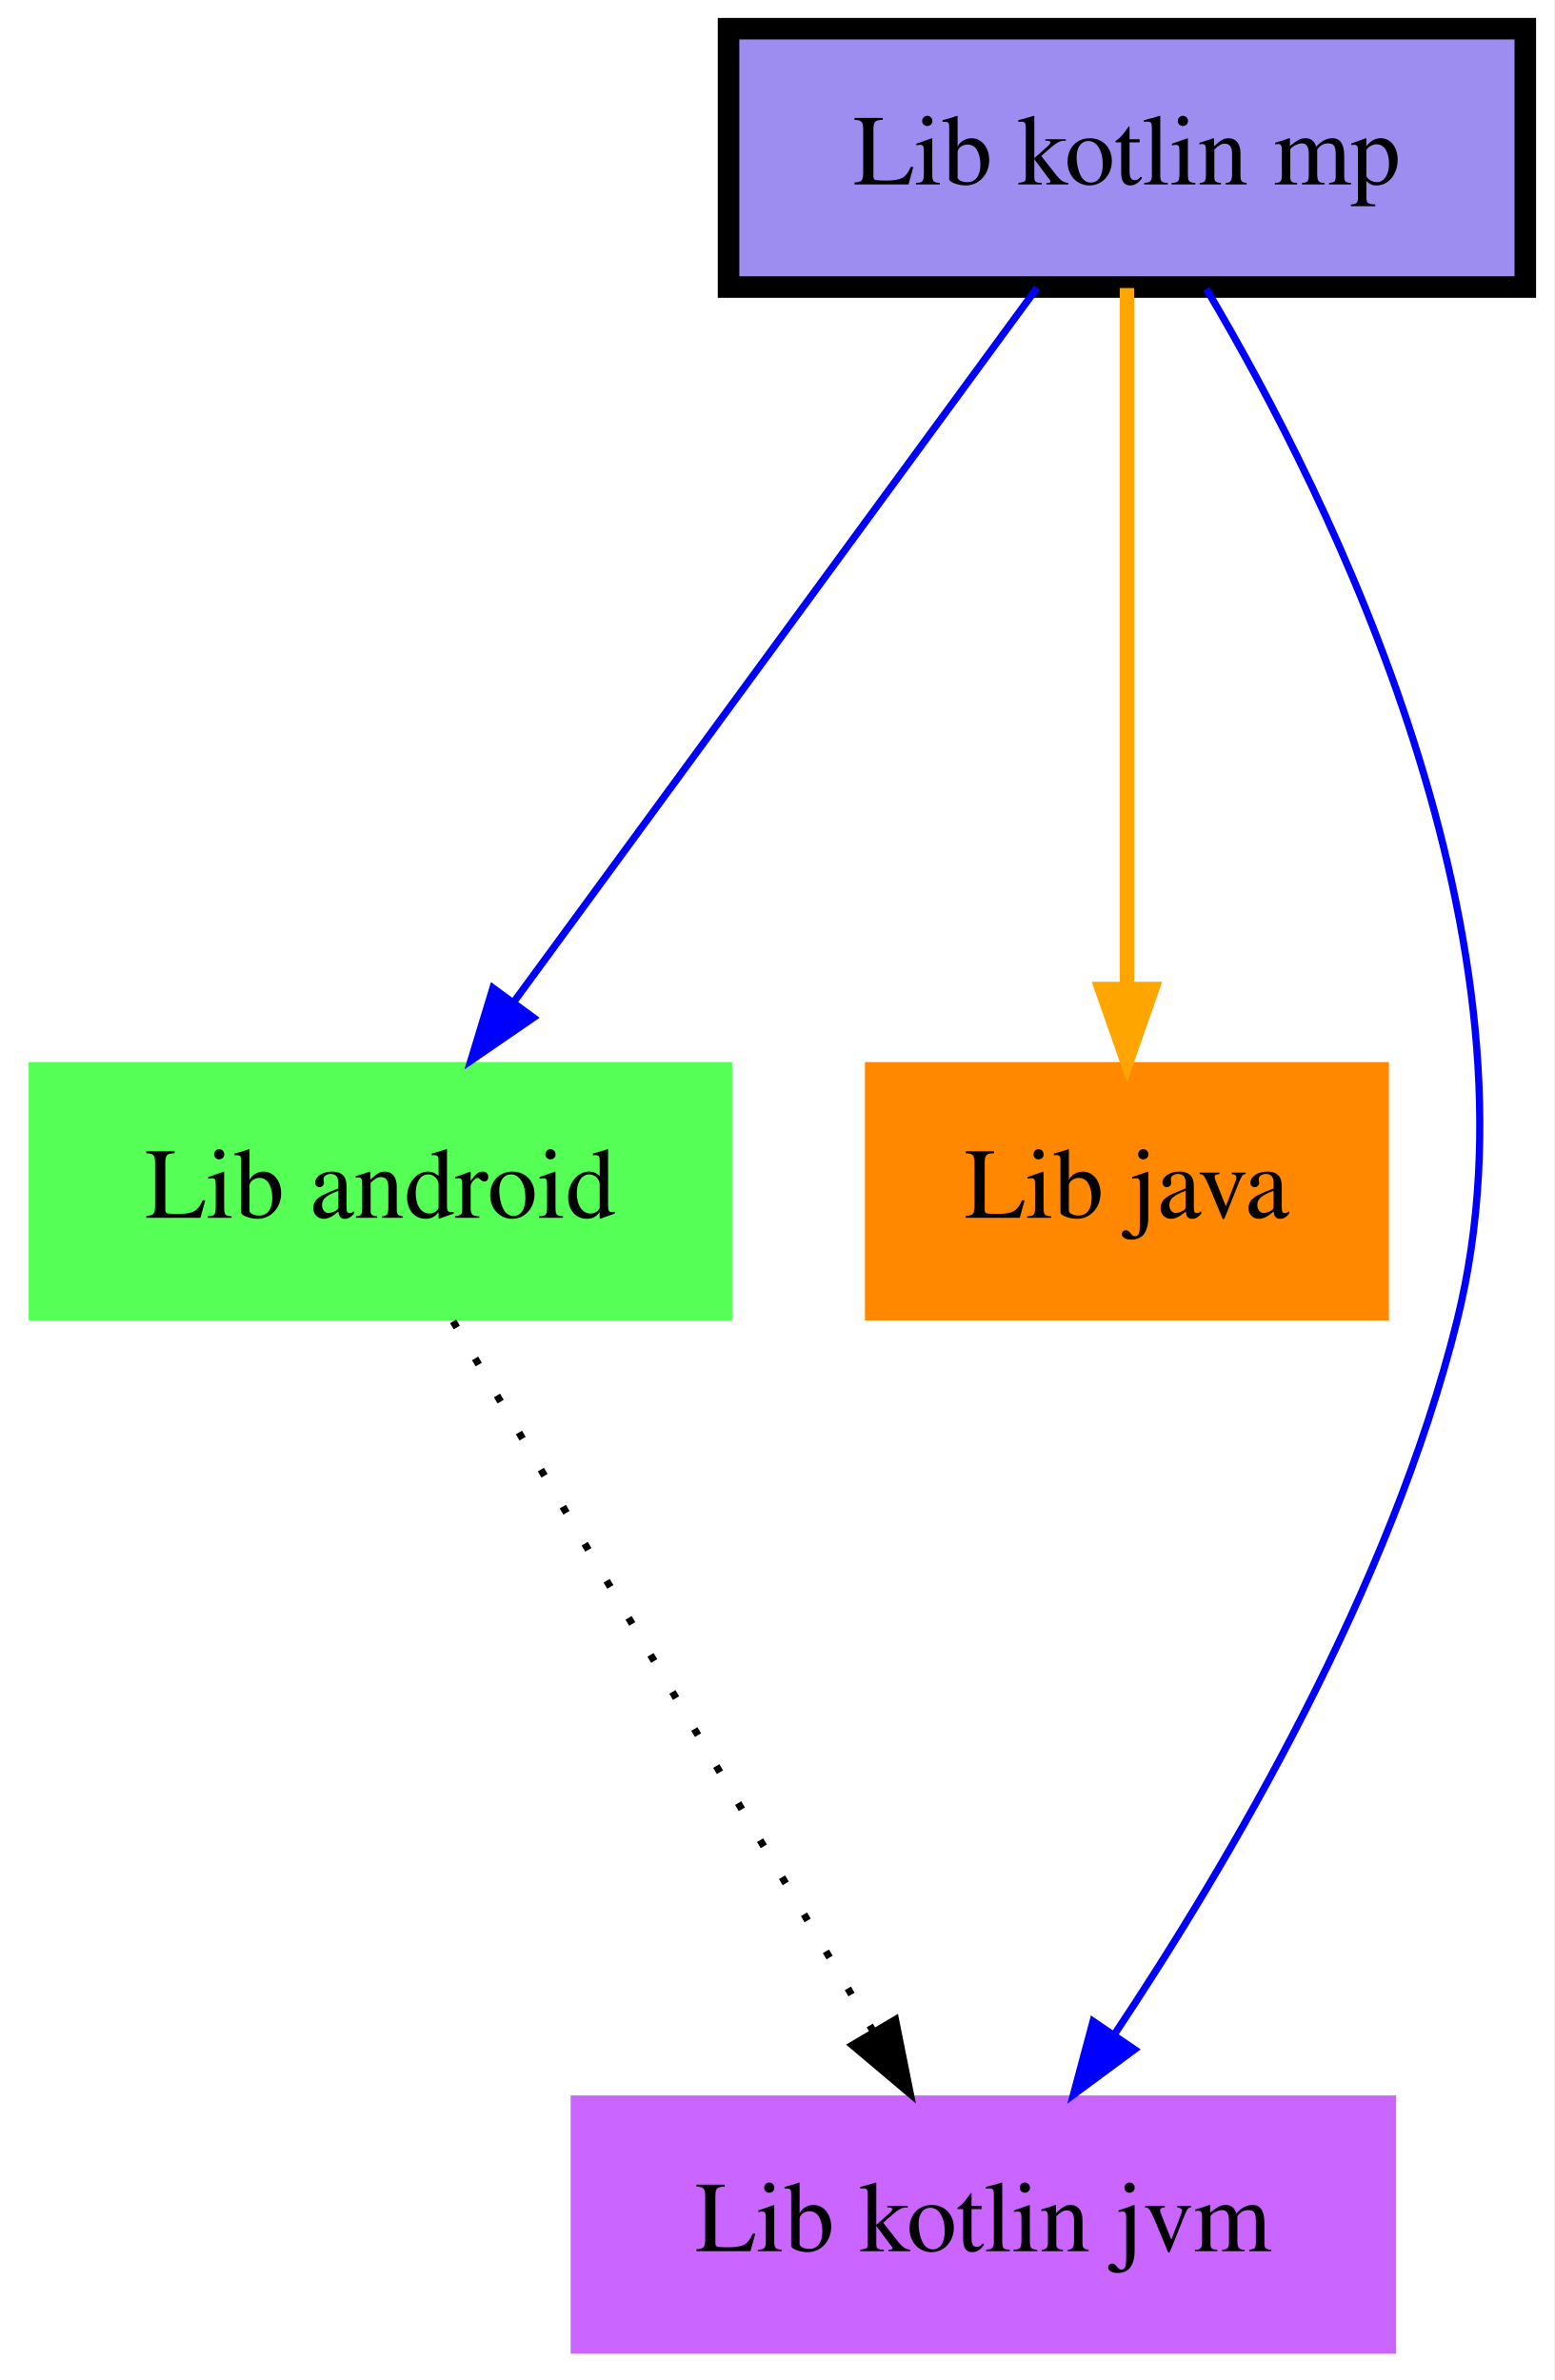
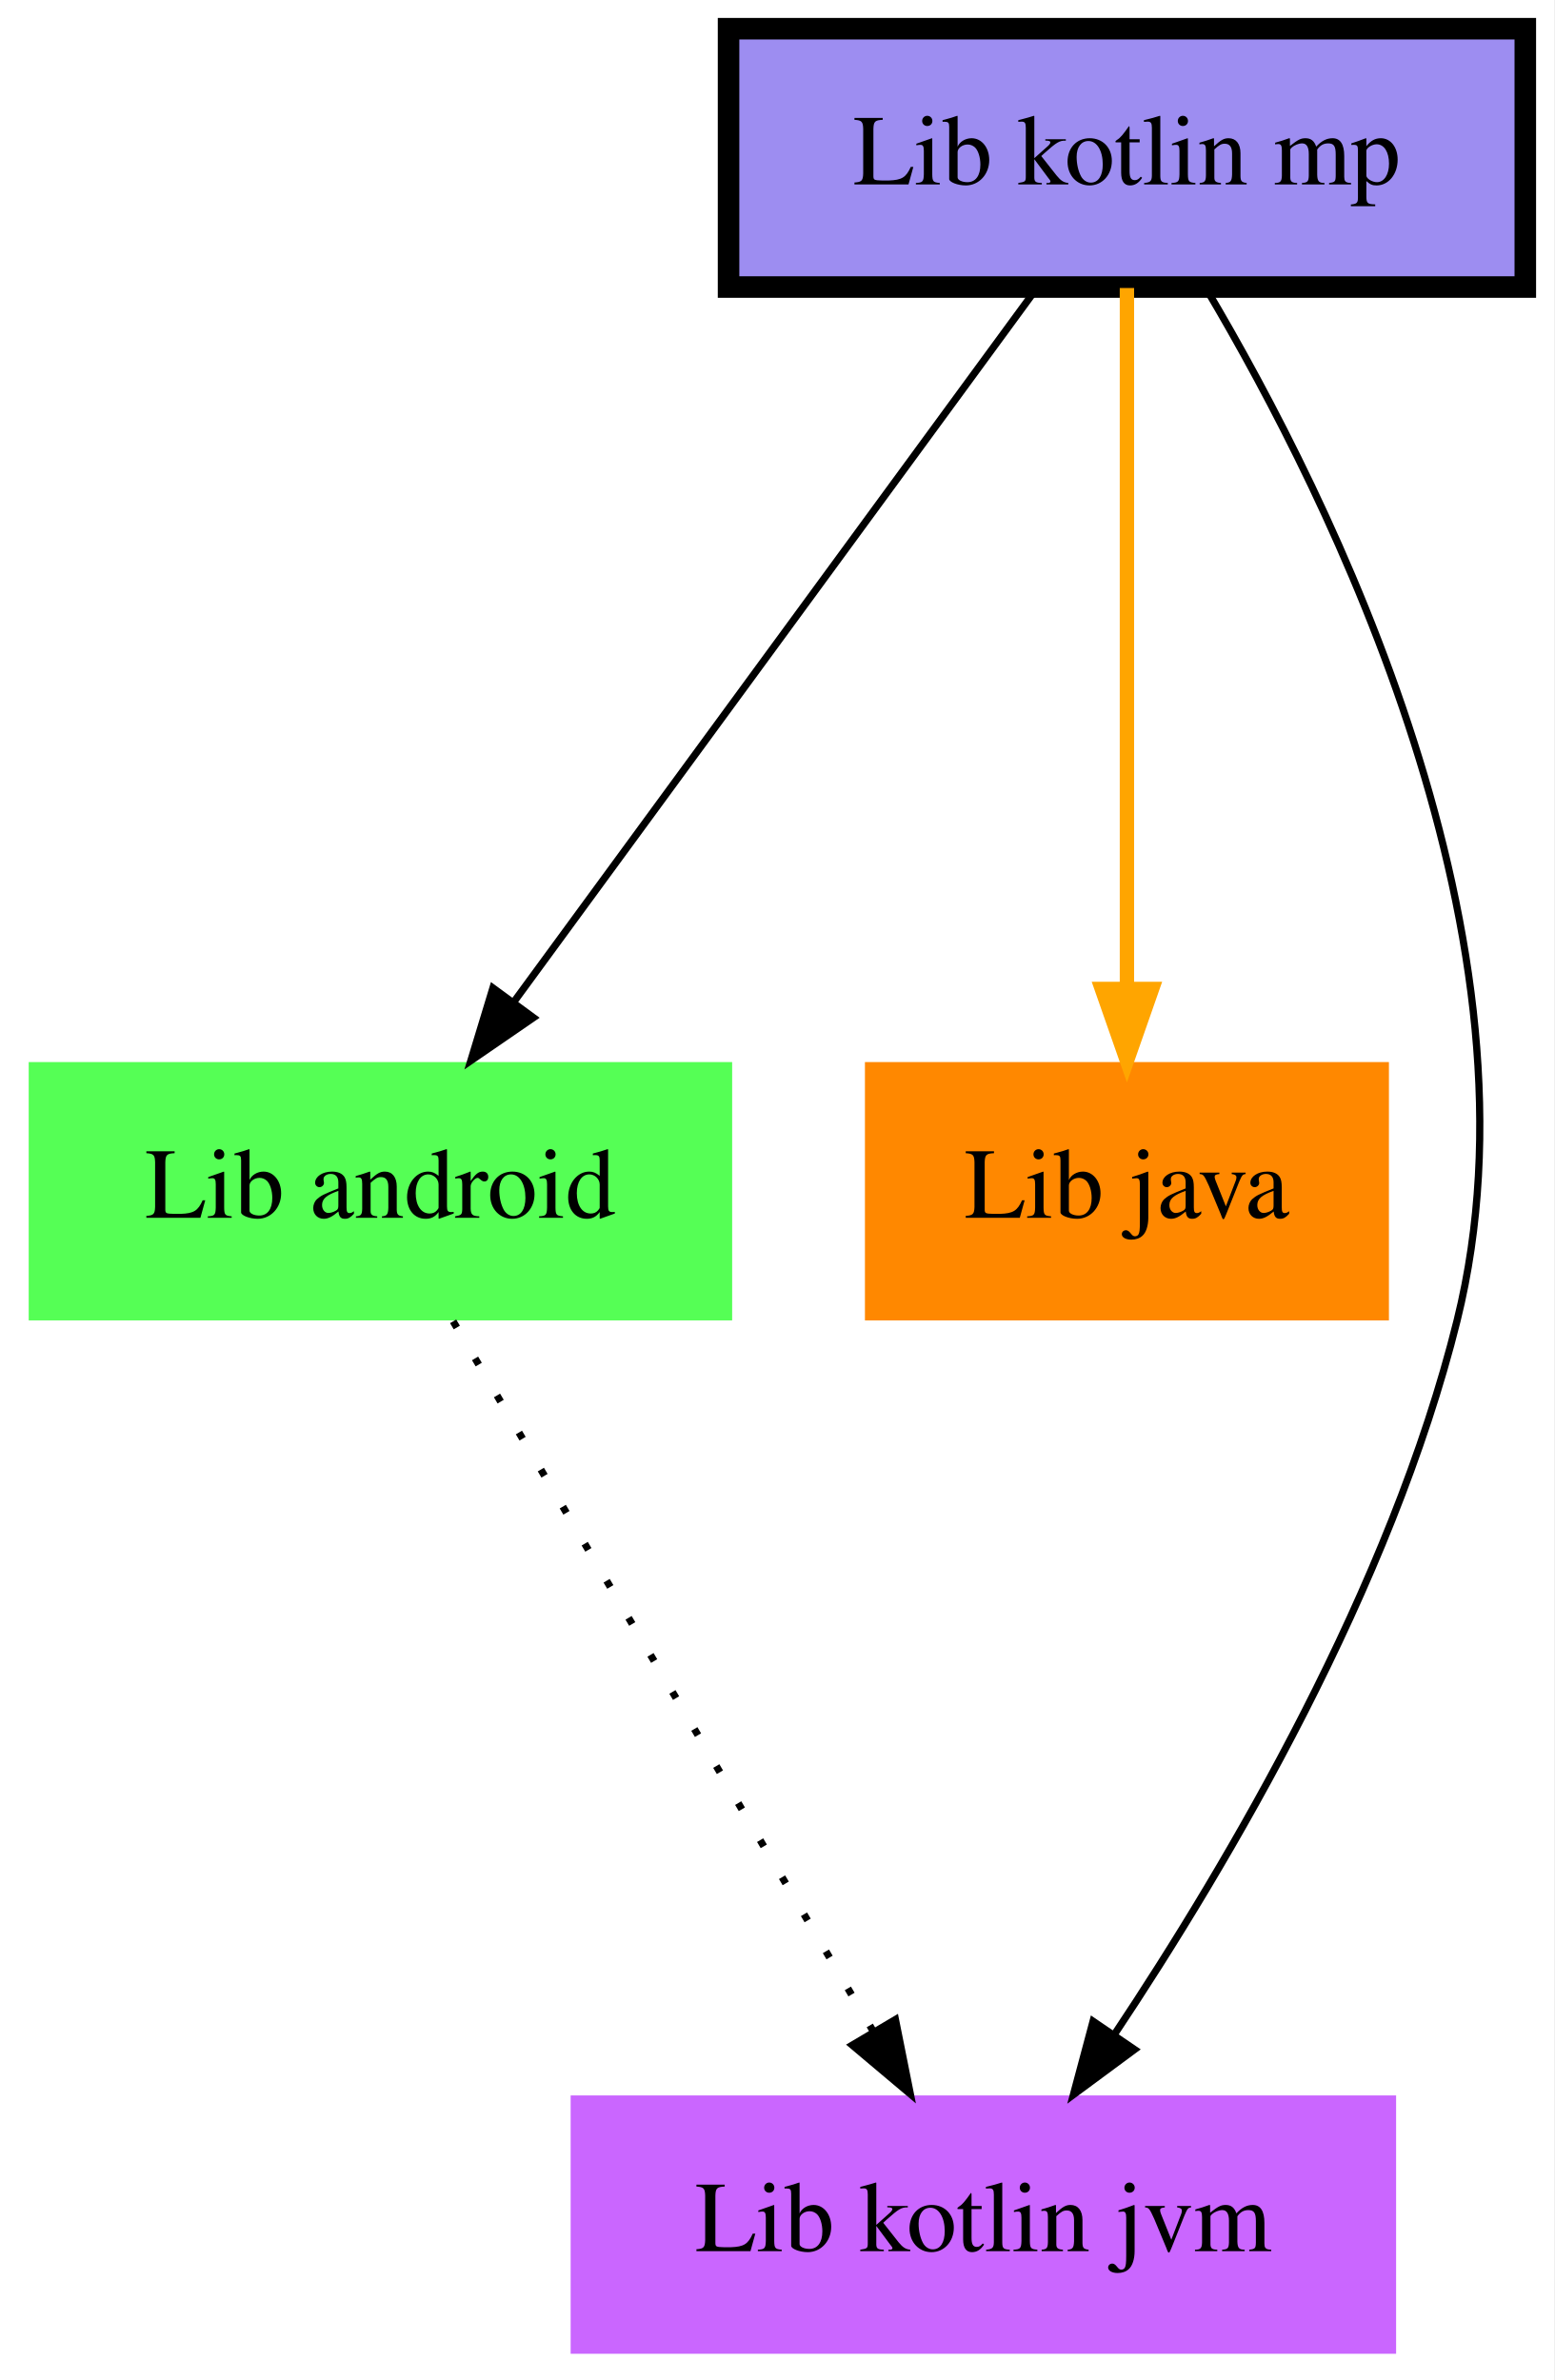
<svg xmlns="http://www.w3.org/2000/svg" width="301pt" height="461pt" viewBox="0.00 0.00 301.00 461.00">
  <g id="graph0" class="graph" transform="scale(1.39 1.39) rotate(0) translate(4 328)">
    <polygon fill="white" stroke="transparent" points="-4,4 -4,-328 212.5,-328 212.5,4 -4,4" />
    <g id="node1" class="node">
      <polygon fill="#55ff55" stroke="transparent" points="98,-180 0,-180 0,-144 98,-144 98,-180" />
      <text text-anchor="middle" x="49" y="-158.3" font-family="Times,serif" font-size="14.00">Lib android</text>
    </g>
    <g id="node3" class="node">
      <polygon fill="#ca66ff" stroke="transparent" points="190.5,-36 75.5,-36 75.5,0 190.5,0 190.5,-36" />
      <text text-anchor="middle" x="133" y="-14.3" font-family="Times,serif" font-size="14.00">Lib kotlin jvm</text>
    </g>
    <g id="edge1" class="edge">
      <path fill="none" stroke="black" stroke-dasharray="1,5" d="M59.13,-143.87C73.7,-119.24 100.68,-73.64 117.69,-44.88" />
      <polygon fill="black" stroke="black" points="120.75,-46.58 122.83,-36.19 114.73,-43.01 120.75,-46.58" />
    </g>
    <g id="node2" class="node">
      <polygon fill="#ff8800" stroke="transparent" points="189.5,-180 116.5,-180 116.5,-144 189.5,-144 189.5,-180" />
      <text text-anchor="middle" x="153" y="-158.3" font-family="Times,serif" font-size="14.00">Lib java</text>
    </g>
    <g id="node4" class="node">
      <polygon fill="#9d8df1" stroke="black" stroke-width="3" points="208.5,-324 97.5,-324 97.5,-288 208.5,-288 208.5,-324" />
      <text text-anchor="middle" x="153" y="-302.3" font-family="Times,serif" font-size="14.00">Lib kotlin mp</text>
    </g>
    <g id="edge2" class="edge">
-       <path fill="none" stroke="blue" d="M140.46,-287.87C122.34,-263.14 88.73,-217.24 67.68,-188.51" />
-       <polygon fill="blue" stroke="blue" points="70.32,-186.19 61.59,-180.19 64.67,-190.33 70.32,-186.19" />
+       <path fill="none" stroke="black" d="M140.46,-287.87C122.34,-263.14 88.73,-217.24 67.68,-188.51" />
+       <polygon fill="black" stroke="black" points="70.32,-186.19 61.59,-180.19 64.67,-190.33 70.32,-186.19" />
    </g>
    <g id="edge3" class="edge">
      <path fill="none" stroke="orange" stroke-width="2" d="M153,-287.87C153,-263.67 153,-219.21 153,-190.39" />
      <polygon fill="orange" stroke="orange" stroke-width="2" points="156.5,-190.19 153,-180.19 149.5,-190.19 156.5,-190.19" />
    </g>
    <g id="edge4" class="edge">
-       <path fill="none" stroke="blue" d="M164.07,-287.72C181.5,-258.35 212.07,-196.76 199,-144 189.8,-106.87 167.34,-68.62 151.17,-44.37" />
-       <polygon fill="blue" stroke="blue" points="154.06,-42.4 145.54,-36.1 148.28,-46.34 154.06,-42.4" />
+       <path fill="none" stroke="black" d="M164.07,-287.72C181.5,-258.35 212.07,-196.76 199,-144 189.8,-106.87 167.34,-68.62 151.17,-44.37" />
+       <polygon fill="black" stroke="black" points="154.06,-42.4 145.54,-36.1 148.28,-46.34 154.06,-42.4" />
    </g>
  </g>
</svg>
